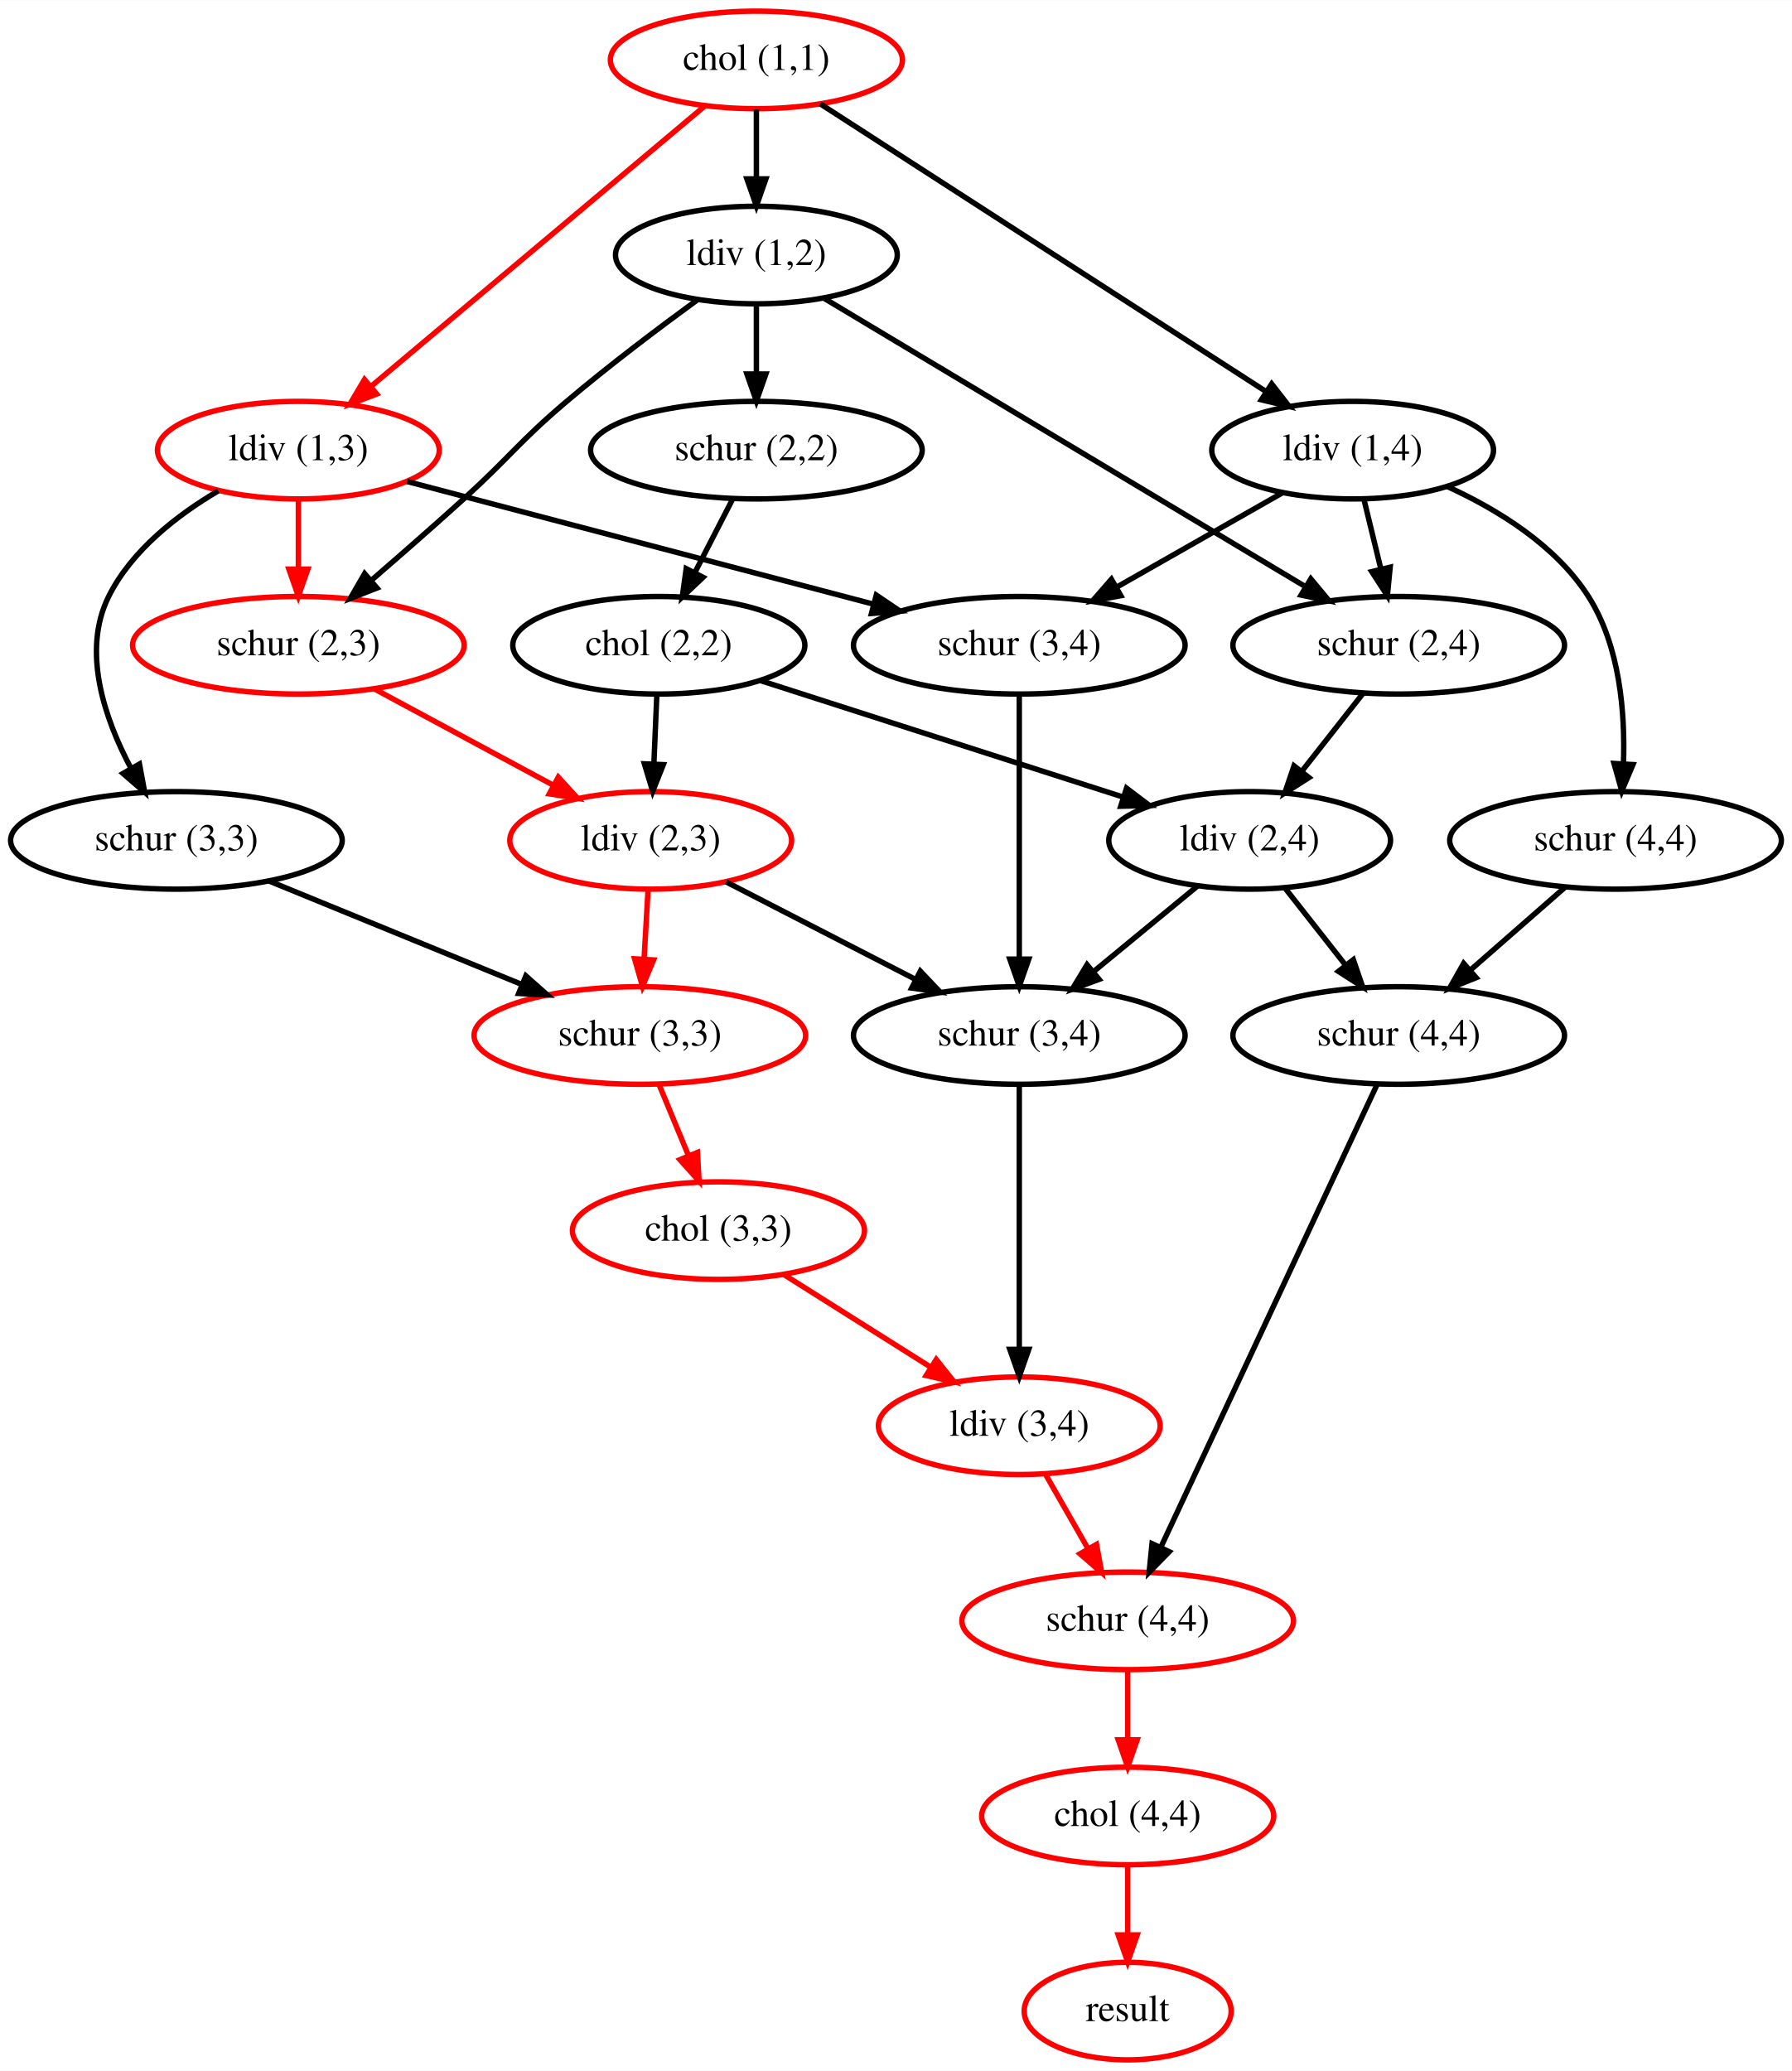
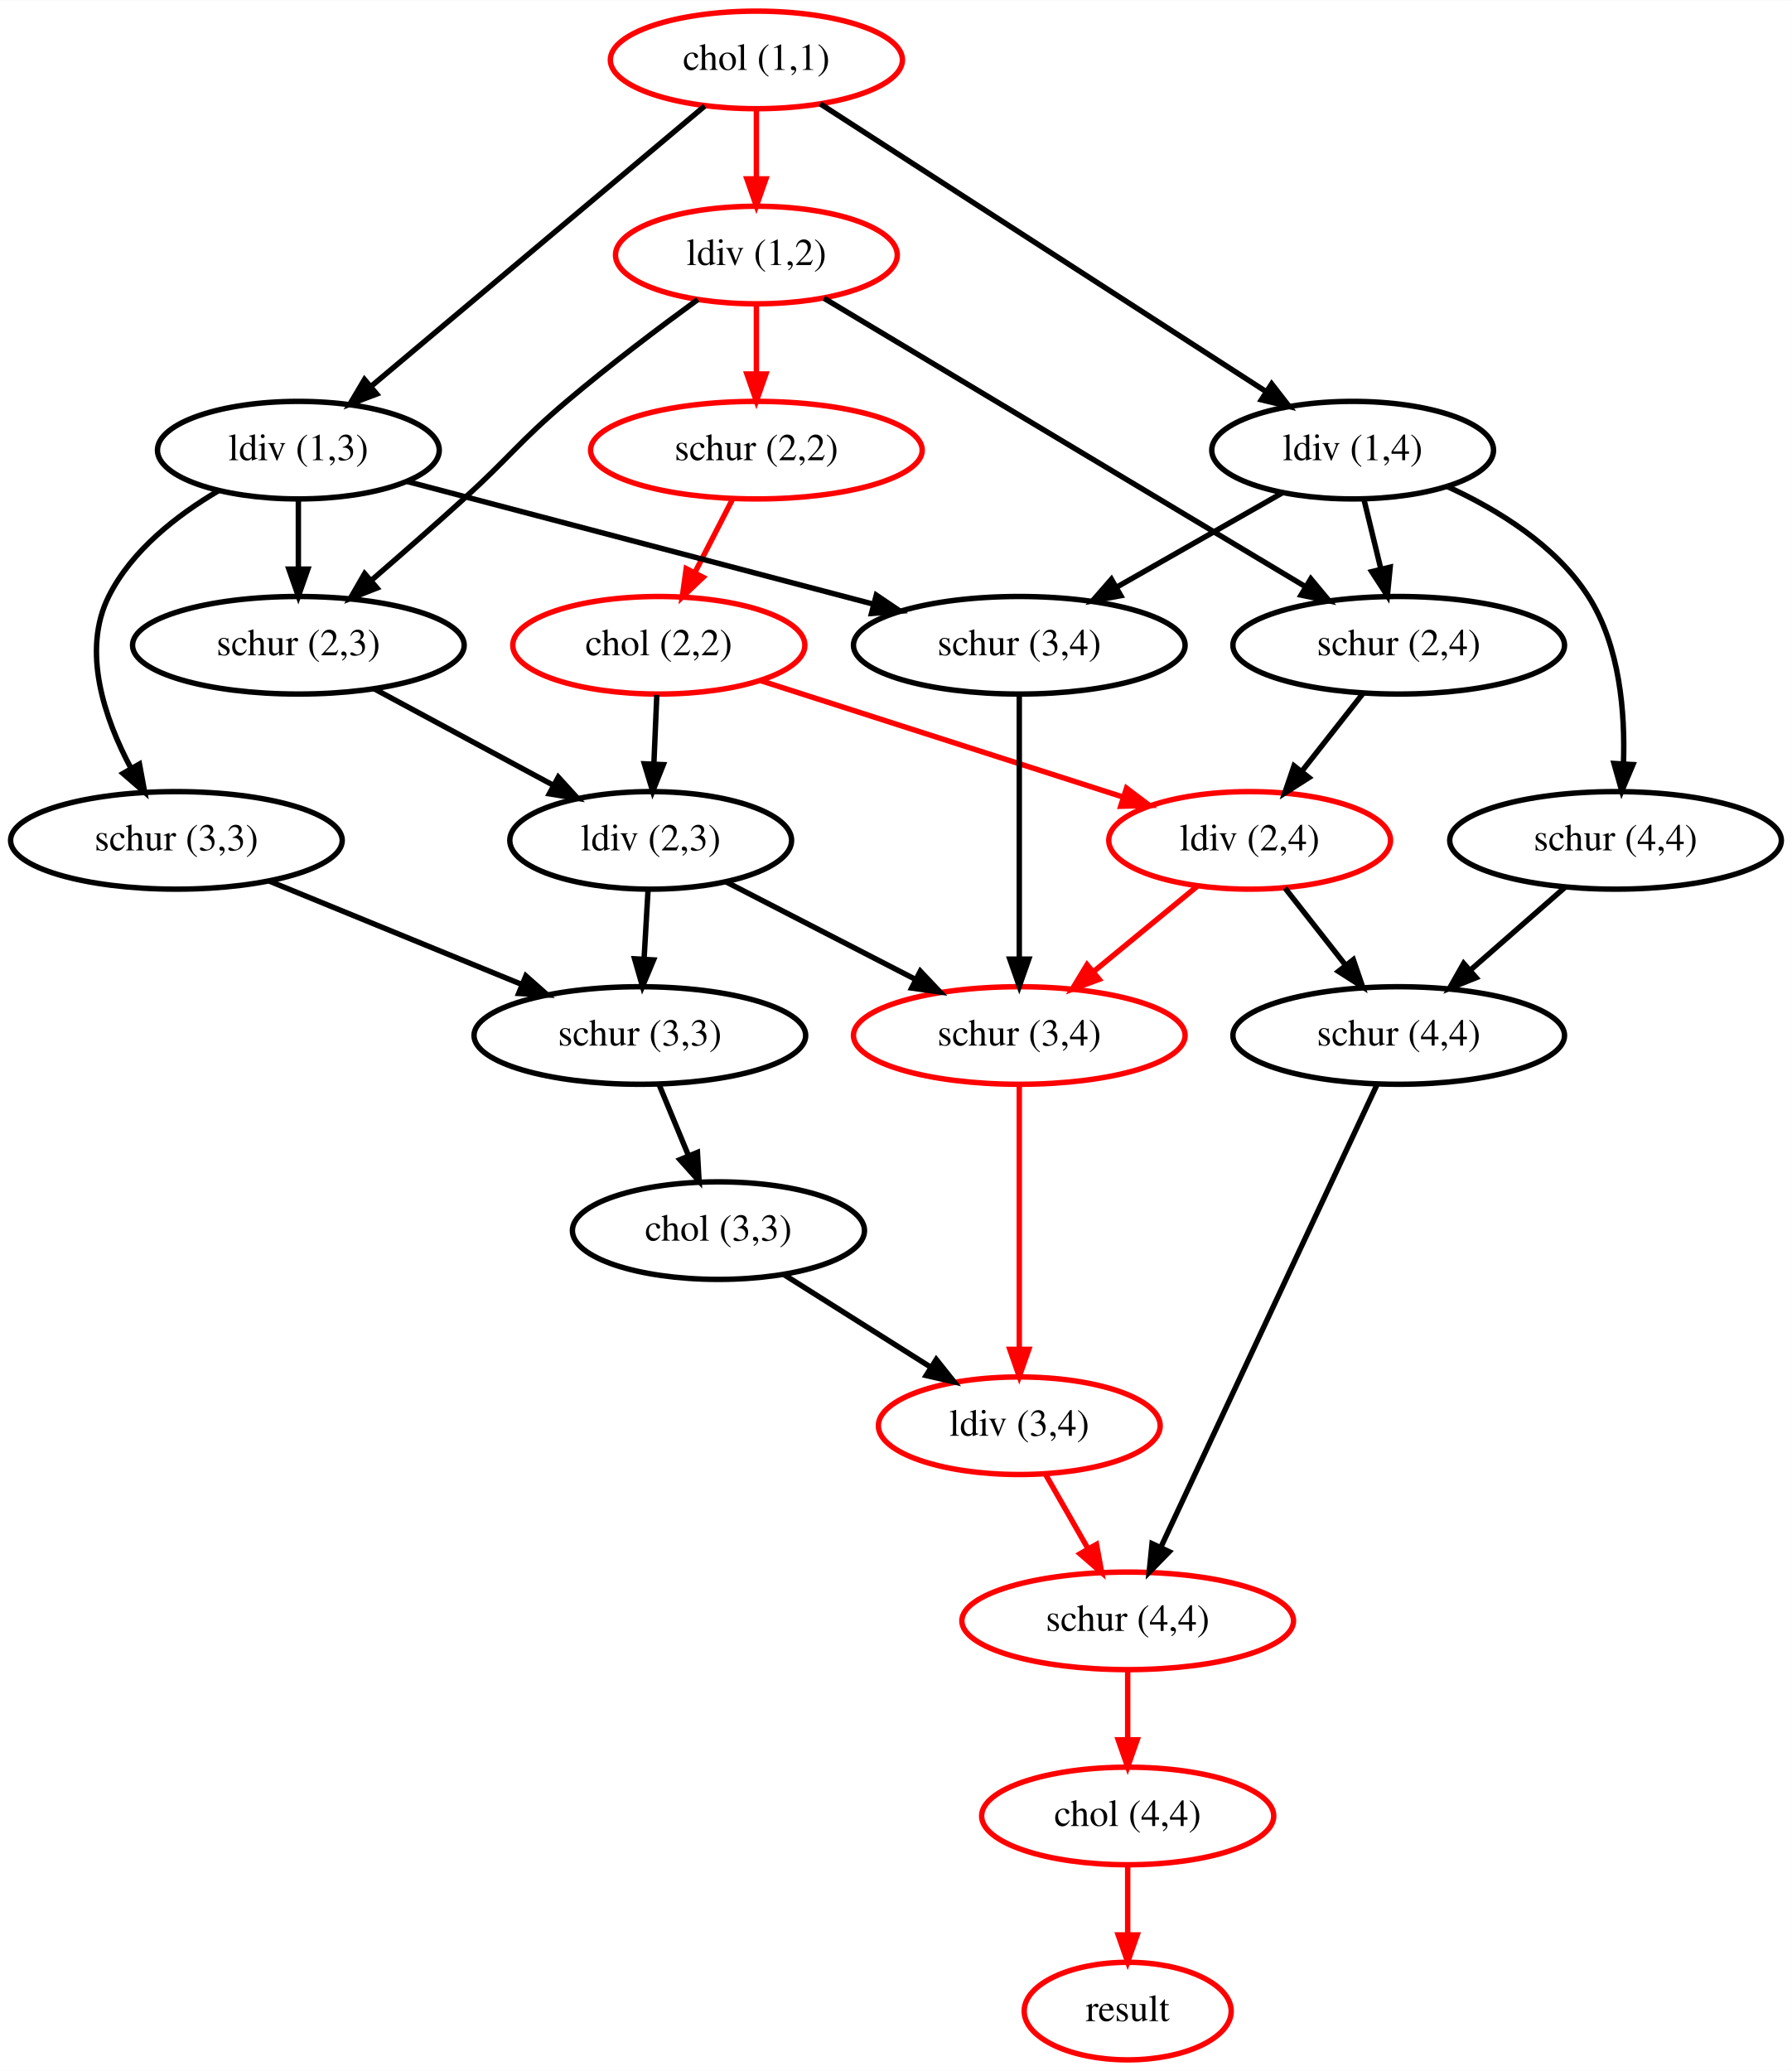
<svg xmlns="http://www.w3.org/2000/svg" width="661pt" height="764pt" viewBox="0.00 0.00 661.19 764.00">
  <g id="graph0" class="graph" transform="scale(1 1) rotate(0) translate(4 760)">
    <polygon fill="white" stroke="transparent" points="-4,4 -4,-760 657.19,-760 657.19,4 -4,4" />
    <g id="node1" class="node">
      <ellipse fill="none" stroke="black" stroke-width="2" cx="495.09" cy="-594" rx="51.99" ry="18" />
      <text text-anchor="middle" x="495.09" y="-590.3" font-family="Times,serif" font-size="14.00">ldiv (1,4)</text>
    </g>
    <g id="node3" class="node">
      <ellipse fill="none" stroke="black" stroke-width="2" cx="592.09" cy="-450" rx="61.19" ry="18" />
      <text text-anchor="middle" x="592.09" y="-446.3" font-family="Times,serif" font-size="14.00">schur (4,4)</text>
    </g>
    <g id="edge2" class="edge">
      <path fill="none" stroke="black" stroke-width="2" d="M529.9,-580.62C548.51,-572.13 570.02,-558.94 582.09,-540 593.75,-521.72 595.68,-496.96 595.01,-478.19" />
      <polygon fill="black" stroke="black" stroke-width="2" points="598.51,-477.96 594.4,-468.2 591.52,-478.39 598.51,-477.96" />
    </g>
-     <g id="node8" class="node">
+     <g id="node7" class="node">
+       <ellipse fill="none" stroke="black" stroke-width="2" cx="512.09" cy="-522" rx="61.19" ry="18" />
+       <text text-anchor="middle" x="512.09" y="-518.3" font-family="Times,serif" font-size="14.00">schur (2,4)</text>
+     </g>
+     <g id="edge6" class="edge">
+       <path fill="none" stroke="black" stroke-width="2" d="M499.21,-576.05C501.1,-568.26 503.39,-558.82 505.52,-550.08" />
+       <polygon fill="black" stroke="black" stroke-width="2" points="508.94,-550.82 507.9,-540.28 502.14,-549.17 508.94,-550.82" />
+     </g>
+     <g id="node17" class="node">
      <ellipse fill="none" stroke="black" stroke-width="2" cx="372.09" cy="-522" rx="61.19" ry="18" />
      <text text-anchor="middle" x="372.09" y="-518.3" font-family="Times,serif" font-size="14.00">schur (3,4)</text>
    </g>
-     <g id="edge7" class="edge">
+     <g id="edge20" class="edge">
      <path fill="none" stroke="black" stroke-width="2" d="M469.31,-578.33C451.47,-568.17 427.5,-554.53 407.82,-543.33" />
      <polygon fill="black" stroke="black" stroke-width="2" points="409.55,-540.29 399.12,-538.38 406.08,-546.37 409.55,-540.29" />
-     </g>
-     <g id="node10" class="node">
-       <ellipse fill="none" stroke="black" stroke-width="2" cx="512.09" cy="-522" rx="61.19" ry="18" />
-       <text text-anchor="middle" x="512.09" y="-518.3" font-family="Times,serif" font-size="14.00">schur (2,4)</text>
-     </g>
-     <g id="edge17" class="edge">
-       <path fill="none" stroke="black" stroke-width="2" d="M499.21,-576.05C501.1,-568.26 503.39,-558.82 505.52,-550.08" />
-       <polygon fill="black" stroke="black" stroke-width="2" points="508.94,-550.82 507.9,-540.28 502.14,-549.17 508.94,-550.82" />
    </g>
    <g id="node2" class="node">
      <ellipse fill="none" stroke="red" stroke-width="2" cx="275.09" cy="-738" rx="53.89" ry="18" />
      <text text-anchor="middle" x="275.09" y="-734.3" font-family="Times,serif" font-size="14.00">chol (1,1)</text>
    </g>
    <g id="edge1" class="edge">
      <path fill="none" stroke="black" stroke-width="2" d="M298.64,-721.8C338.34,-696.18 418.62,-644.36 463.28,-615.53" />
      <polygon fill="black" stroke="black" stroke-width="2" points="465.22,-618.45 471.72,-610.09 461.42,-612.57 465.22,-618.45" />
    </g>
-     <g id="node7" class="node">
-       <ellipse fill="none" stroke="red" stroke-width="2" cx="106.09" cy="-594" rx="51.99" ry="18" />
+     <g id="node6" class="node">
+       <ellipse fill="none" stroke="red" stroke-width="2" cx="275.09" cy="-666" rx="51.99" ry="18" />
+       <text text-anchor="middle" x="275.09" y="-662.3" font-family="Times,serif" font-size="14.00">ldiv (1,2)</text>
+     </g>
+     <g id="edge4" class="edge">
+       <path fill="none" stroke="red" stroke-width="2" d="M275.09,-719.7C275.09,-711.98 275.09,-702.71 275.09,-694.11" />
+       <polygon fill="red" stroke="red" stroke-width="2" points="278.59,-694.1 275.09,-684.1 271.59,-694.1 278.59,-694.1" />
+     </g>
+     <g id="node9" class="node">
+       <ellipse fill="none" stroke="black" stroke-width="2" cx="106.09" cy="-594" rx="51.99" ry="18" />
      <text text-anchor="middle" x="106.09" y="-590.3" font-family="Times,serif" font-size="14.00">ldiv (1,3)</text>
    </g>
-     <g id="edge5" class="edge">
-       <path fill="none" stroke="red" stroke-width="2" d="M256.04,-720.99C225.91,-695.67 167.18,-646.33 132.84,-617.48" />
-       <polygon fill="red" stroke="red" stroke-width="2" points="134.99,-614.71 125.08,-610.95 130.49,-620.07 134.99,-614.71" />
-     </g>
-     <g id="node13" class="node">
-       <ellipse fill="none" stroke="black" stroke-width="2" cx="275.09" cy="-666" rx="51.99" ry="18" />
-       <text text-anchor="middle" x="275.09" y="-662.3" font-family="Times,serif" font-size="14.00">ldiv (1,2)</text>
-     </g>
-     <g id="edge25" class="edge">
-       <path fill="none" stroke="black" stroke-width="2" d="M275.09,-719.7C275.09,-711.98 275.09,-702.71 275.09,-694.11" />
-       <polygon fill="black" stroke="black" stroke-width="2" points="278.59,-694.1 275.09,-684.1 271.59,-694.1 278.59,-694.1" />
-     </g>
-     <g id="node15" class="node">
+     <g id="edge9" class="edge">
+       <path fill="none" stroke="black" stroke-width="2" d="M256.04,-720.99C225.91,-695.67 167.18,-646.33 132.84,-617.48" />
+       <polygon fill="black" stroke="black" stroke-width="2" points="134.99,-614.71 125.08,-610.95 130.49,-620.07 134.99,-614.71" />
+     </g>
+     <g id="node21" class="node">
      <ellipse fill="none" stroke="black" stroke-width="2" cx="512.09" cy="-378" rx="61.19" ry="18" />
      <text text-anchor="middle" x="512.09" y="-374.3" font-family="Times,serif" font-size="14.00">schur (4,4)</text>
    </g>
-     <g id="edge15" class="edge">
+     <g id="edge27" class="edge">
      <path fill="none" stroke="black" stroke-width="2" d="M573.54,-432.76C563.11,-423.64 549.93,-412.1 538.45,-402.06" />
      <polygon fill="black" stroke="black" stroke-width="2" points="540.66,-399.34 530.83,-395.39 536.05,-404.61 540.66,-399.34" />
    </g>
    <g id="node4" class="node">
+       <ellipse fill="none" stroke="red" stroke-width="2" cx="239.09" cy="-522" rx="53.89" ry="18" />
+       <text text-anchor="middle" x="239.09" y="-518.3" font-family="Times,serif" font-size="14.00">chol (2,2)</text>
+     </g>
+     <g id="node8" class="node">
+       <ellipse fill="none" stroke="red" stroke-width="2" cx="457.09" cy="-450" rx="51.99" ry="18" />
+       <text text-anchor="middle" x="457.09" y="-446.3" font-family="Times,serif" font-size="14.00">ldiv (2,4)</text>
+     </g>
+     <g id="edge8" class="edge">
+       <path fill="none" stroke="red" stroke-width="2" d="M276.57,-508.97C313.68,-497.05 370.6,-478.77 410.58,-465.93" />
+       <polygon fill="red" stroke="red" stroke-width="2" points="411.66,-469.27 420.11,-462.88 409.52,-462.6 411.66,-469.27" />
+     </g>
+     <g id="node12" class="node">
+       <ellipse fill="none" stroke="black" stroke-width="2" cx="236.09" cy="-450" rx="51.99" ry="18" />
+       <text text-anchor="middle" x="236.09" y="-446.3" font-family="Times,serif" font-size="14.00">ldiv (2,3)</text>
+     </g>
+     <g id="edge14" class="edge">
+       <path fill="none" stroke="black" stroke-width="2" d="M238.35,-503.7C238.02,-495.98 237.63,-486.71 237.26,-478.11" />
+       <polygon fill="black" stroke="black" stroke-width="2" points="240.75,-477.95 236.83,-468.1 233.76,-478.25 240.75,-477.95" />
+     </g>
+     <g id="node5" class="node">
+       <ellipse fill="none" stroke="red" stroke-width="2" cx="275.09" cy="-594" rx="61.19" ry="18" />
+       <text text-anchor="middle" x="275.09" y="-590.3" font-family="Times,serif" font-size="14.00">schur (2,2)</text>
+     </g>
+     <g id="edge3" class="edge">
+       <path fill="none" stroke="red" stroke-width="2" d="M266.38,-576.05C262.18,-567.89 257.05,-557.91 252.38,-548.82" />
+       <polygon fill="red" stroke="red" stroke-width="2" points="255.41,-547.08 247.73,-539.79 249.19,-550.28 255.41,-547.08" />
+     </g>
+     <g id="edge31" class="edge">
+       <path fill="none" stroke="red" stroke-width="2" d="M275.09,-647.7C275.09,-639.98 275.09,-630.71 275.09,-622.11" />
+       <polygon fill="red" stroke="red" stroke-width="2" points="278.59,-622.1 275.09,-612.1 271.59,-622.1 278.59,-622.1" />
+     </g>
+     <g id="edge5" class="edge">
+       <path fill="none" stroke="black" stroke-width="2" d="M300.01,-650.07C342.55,-624.58 429.26,-572.63 477.6,-543.67" />
+       <polygon fill="black" stroke="black" stroke-width="2" points="479.66,-546.51 486.44,-538.37 476.06,-540.51 479.66,-546.51" />
+     </g>
+     <g id="node11" class="node">
+       <ellipse fill="none" stroke="black" stroke-width="2" cx="106.09" cy="-522" rx="61.19" ry="18" />
+       <text text-anchor="middle" x="106.09" y="-518.3" font-family="Times,serif" font-size="14.00">schur (2,3)</text>
+     </g>
+     <g id="edge11" class="edge">
+       <path fill="none" stroke="black" stroke-width="2" d="M253.48,-649.59C239.4,-639.32 220.79,-625.31 205.09,-612 187.35,-596.96 184.32,-591.63 167.09,-576 156.08,-566.01 143.73,-555.21 133.04,-545.98" />
+       <polygon fill="black" stroke="black" stroke-width="2" points="135.1,-543.13 125.24,-539.26 130.54,-548.44 135.1,-543.13" />
+     </g>
+     <g id="edge7" class="edge">
+       <path fill="none" stroke="black" stroke-width="2" d="M499.06,-504.41C492.28,-495.78 483.86,-485.06 476.34,-475.5" />
+       <polygon fill="black" stroke="black" stroke-width="2" points="478.97,-473.17 470.04,-467.47 473.46,-477.5 478.97,-473.17" />
+     </g>
+     <g id="node16" class="node">
+       <ellipse fill="none" stroke="red" stroke-width="2" cx="372.09" cy="-378" rx="61.19" ry="18" />
+       <text text-anchor="middle" x="372.09" y="-374.3" font-family="Times,serif" font-size="14.00">schur (3,4)</text>
+     </g>
+     <g id="edge24" class="edge">
+       <path fill="none" stroke="red" stroke-width="2" d="M437.81,-433.12C426.48,-423.78 411.97,-411.84 399.47,-401.55" />
+       <polygon fill="red" stroke="red" stroke-width="2" points="401.54,-398.72 391.6,-395.06 397.09,-404.12 401.54,-398.72" />
+     </g>
+     <g id="edge28" class="edge">
+       <path fill="none" stroke="black" stroke-width="2" d="M470.13,-432.41C476.81,-423.91 485.09,-413.37 492.52,-403.91" />
+       <polygon fill="black" stroke="black" stroke-width="2" points="495.35,-405.98 498.77,-395.96 489.84,-401.66 495.35,-405.98" />
+     </g>
+     <g id="node10" class="node">
+       <ellipse fill="none" stroke="black" stroke-width="2" cx="61.09" cy="-450" rx="61.19" ry="18" />
+       <text text-anchor="middle" x="61.09" y="-446.3" font-family="Times,serif" font-size="14.00">schur (3,3)</text>
+     </g>
+     <g id="edge10" class="edge">
+       <path fill="none" stroke="black" stroke-width="2" d="M76.53,-578.97C61.47,-570.1 44.58,-557.06 36.09,-540 26.06,-519.81 34.57,-494.97 44.29,-476.67" />
+       <polygon fill="black" stroke="black" stroke-width="2" points="47.46,-478.17 49.39,-467.75 41.39,-474.69 47.46,-478.17" />
+     </g>
+     <g id="edge12" class="edge">
+       <path fill="none" stroke="black" stroke-width="2" d="M106.09,-575.7C106.09,-567.98 106.09,-558.71 106.09,-550.11" />
+       <polygon fill="black" stroke="black" stroke-width="2" points="109.59,-550.1 106.09,-540.1 102.59,-550.1 109.59,-550.1" />
+     </g>
+     <g id="edge21" class="edge">
+       <path fill="none" stroke="black" stroke-width="2" d="M146.21,-582.44C192.06,-570.38 267.34,-550.57 318.26,-537.17" />
+       <polygon fill="black" stroke="black" stroke-width="2" points="319.33,-540.51 328.11,-534.58 317.55,-533.74 319.33,-540.51" />
+     </g>
+     <g id="node13" class="node">
+       <ellipse fill="none" stroke="black" stroke-width="2" cx="232.09" cy="-378" rx="61.19" ry="18" />
+       <text text-anchor="middle" x="232.09" y="-374.3" font-family="Times,serif" font-size="14.00">schur (3,3)</text>
+     </g>
+     <g id="edge16" class="edge">
+       <path fill="none" stroke="black" stroke-width="2" d="M95.29,-435C122.08,-424.03 159.55,-408.7 188.5,-396.85" />
+       <polygon fill="black" stroke="black" stroke-width="2" points="190.03,-400 197.96,-392.97 187.38,-393.52 190.03,-400" />
+     </g>
+     <g id="edge13" class="edge">
+       <path fill="none" stroke="black" stroke-width="2" d="M133.98,-505.98C153.35,-495.56 179.33,-481.57 200.23,-470.31" />
+       <polygon fill="black" stroke="black" stroke-width="2" points="202,-473.34 209.14,-465.51 198.68,-467.17 202,-473.34" />
+     </g>
+     <g id="edge15" class="edge">
+       <path fill="none" stroke="black" stroke-width="2" d="M235.11,-431.7C234.67,-423.98 234.14,-414.71 233.64,-406.11" />
+       <polygon fill="black" stroke="black" stroke-width="2" points="237.14,-405.89 233.07,-396.1 230.15,-406.29 237.14,-405.89" />
+     </g>
+     <g id="edge23" class="edge">
+       <path fill="none" stroke="black" stroke-width="2" d="M263.94,-434.67C284.07,-424.31 311.51,-410.18 333.71,-398.75" />
+       <polygon fill="black" stroke="black" stroke-width="2" points="335.58,-401.73 342.87,-394.04 332.38,-395.51 335.58,-401.73" />
+     </g>
+     <g id="node14" class="node">
+       <ellipse fill="none" stroke="black" stroke-width="2" cx="261.09" cy="-306" rx="53.89" ry="18" />
+       <text text-anchor="middle" x="261.09" y="-302.3" font-family="Times,serif" font-size="14.00">chol (3,3)</text>
+     </g>
+     <g id="edge17" class="edge">
+       <path fill="none" stroke="black" stroke-width="2" d="M239.11,-360.05C242.38,-352.18 246.34,-342.62 249.99,-333.79" />
+       <polygon fill="black" stroke="black" stroke-width="2" points="253.34,-334.85 253.94,-324.28 246.88,-332.17 253.34,-334.85" />
+     </g>
+     <g id="node15" class="node">
      <ellipse fill="none" stroke="red" stroke-width="2" cx="372.09" cy="-234" rx="51.99" ry="18" />
      <text text-anchor="middle" x="372.09" y="-230.3" font-family="Times,serif" font-size="14.00">ldiv (3,4)</text>
    </g>
-     <g id="node18" class="node">
+     <g id="edge18" class="edge">
+       <path fill="none" stroke="black" stroke-width="2" d="M285.18,-289.81C301.03,-279.81 321.99,-266.6 339.35,-255.65" />
+       <polygon fill="black" stroke="black" stroke-width="2" points="341.46,-258.45 348.06,-250.16 337.73,-252.53 341.46,-258.45" />
+     </g>
+     <g id="node19" class="node">
      <ellipse fill="none" stroke="red" stroke-width="2" cx="412.09" cy="-162" rx="61.19" ry="18" />
      <text text-anchor="middle" x="412.09" y="-158.3" font-family="Times,serif" font-size="14.00">schur (4,4)</text>
    </g>
    <g id="edge30" class="edge">
      <path fill="none" stroke="red" stroke-width="2" d="M381.78,-216.05C386.49,-207.8 392.27,-197.7 397.5,-188.54" />
      <polygon fill="red" stroke="red" stroke-width="2" points="400.58,-190.21 402.5,-179.79 394.5,-186.73 400.58,-190.21" />
    </g>
-     <g id="node5" class="node">
-       <ellipse fill="none" stroke="red" stroke-width="2" cx="261.09" cy="-306" rx="53.89" ry="18" />
-       <text text-anchor="middle" x="261.09" y="-302.3" font-family="Times,serif" font-size="14.00">chol (3,3)</text>
-     </g>
-     <g id="edge3" class="edge">
-       <path fill="none" stroke="red" stroke-width="2" d="M285.18,-289.81C301.03,-279.81 321.99,-266.6 339.35,-255.65" />
-       <polygon fill="red" stroke="red" stroke-width="2" points="341.46,-258.45 348.06,-250.16 337.73,-252.53 341.46,-258.45" />
-     </g>
-     <g id="node6" class="node">
-       <ellipse fill="none" stroke="black" stroke-width="2" cx="372.09" cy="-378" rx="61.19" ry="18" />
-       <text text-anchor="middle" x="372.09" y="-374.3" font-family="Times,serif" font-size="14.00">schur (3,4)</text>
-     </g>
-     <g id="edge4" class="edge">
-       <path fill="none" stroke="black" stroke-width="2" d="M372.09,-359.87C372.09,-335.67 372.09,-291.21 372.09,-262.39" />
-       <polygon fill="black" stroke="black" stroke-width="2" points="375.59,-262.19 372.09,-252.19 368.59,-262.19 375.59,-262.19" />
-     </g>
-     <g id="edge6" class="edge">
-       <path fill="none" stroke="black" stroke-width="2" d="M146.21,-582.44C192.06,-570.38 267.34,-550.57 318.26,-537.17" />
-       <polygon fill="black" stroke="black" stroke-width="2" points="319.33,-540.51 328.11,-534.58 317.55,-533.74 319.33,-540.51" />
-     </g>
-     <g id="node12" class="node">
-       <ellipse fill="none" stroke="red" stroke-width="2" cx="106.09" cy="-522" rx="61.19" ry="18" />
-       <text text-anchor="middle" x="106.09" y="-518.3" font-family="Times,serif" font-size="14.00">schur (2,3)</text>
-     </g>
-     <g id="edge10" class="edge">
-       <path fill="none" stroke="red" stroke-width="2" d="M106.09,-575.7C106.09,-567.98 106.09,-558.71 106.09,-550.11" />
-       <polygon fill="red" stroke="red" stroke-width="2" points="109.59,-550.1 106.09,-540.1 102.59,-550.1 109.59,-550.1" />
-     </g>
-     <g id="node20" class="node">
-       <ellipse fill="none" stroke="black" stroke-width="2" cx="61.09" cy="-450" rx="61.19" ry="18" />
-       <text text-anchor="middle" x="61.09" y="-446.3" font-family="Times,serif" font-size="14.00">schur (3,3)</text>
-     </g>
-     <g id="edge28" class="edge">
-       <path fill="none" stroke="black" stroke-width="2" d="M76.53,-578.97C61.47,-570.1 44.58,-557.06 36.09,-540 26.06,-519.81 34.57,-494.97 44.29,-476.67" />
-       <polygon fill="black" stroke="black" stroke-width="2" points="47.46,-478.17 49.39,-467.75 41.39,-474.69 47.46,-478.17" />
-     </g>
-     <g id="edge24" class="edge">
+     <g id="edge19" class="edge">
+       <path fill="none" stroke="red" stroke-width="2" d="M372.09,-359.87C372.09,-335.67 372.09,-291.21 372.09,-262.39" />
+       <polygon fill="red" stroke="red" stroke-width="2" points="375.59,-262.19 372.09,-252.19 368.59,-262.19 375.59,-262.19" />
+     </g>
+     <g id="edge22" class="edge">
      <path fill="none" stroke="black" stroke-width="2" d="M372.09,-503.87C372.09,-479.67 372.09,-435.21 372.09,-406.39" />
      <polygon fill="black" stroke="black" stroke-width="2" points="375.59,-406.19 372.09,-396.19 368.59,-406.19 375.59,-406.19" />
    </g>
-     <g id="node9" class="node">
-       <ellipse fill="none" stroke="black" stroke-width="2" cx="457.09" cy="-450" rx="51.99" ry="18" />
-       <text text-anchor="middle" x="457.09" y="-446.3" font-family="Times,serif" font-size="14.00">ldiv (2,4)</text>
-     </g>
-     <g id="edge22" class="edge">
-       <path fill="none" stroke="black" stroke-width="2" d="M437.81,-433.12C426.48,-423.78 411.97,-411.84 399.47,-401.55" />
-       <polygon fill="black" stroke="black" stroke-width="2" points="401.54,-398.72 391.6,-395.06 397.09,-404.12 401.54,-398.72" />
-     </g>
-     <g id="edge14" class="edge">
-       <path fill="none" stroke="black" stroke-width="2" d="M470.13,-432.41C476.81,-423.91 485.09,-413.37 492.52,-403.91" />
-       <polygon fill="black" stroke="black" stroke-width="2" points="495.35,-405.98 498.77,-395.96 489.84,-401.66 495.35,-405.98" />
-     </g>
-     <g id="edge8" class="edge">
-       <path fill="none" stroke="black" stroke-width="2" d="M499.06,-504.41C492.28,-495.78 483.86,-485.06 476.34,-475.5" />
-       <polygon fill="black" stroke="black" stroke-width="2" points="478.97,-473.17 470.04,-467.47 473.46,-477.5 478.97,-473.17" />
-     </g>
-     <g id="node11" class="node">
-       <ellipse fill="none" stroke="black" stroke-width="2" cx="239.09" cy="-522" rx="53.89" ry="18" />
-       <text text-anchor="middle" x="239.09" y="-518.3" font-family="Times,serif" font-size="14.00">chol (2,2)</text>
-     </g>
-     <g id="edge9" class="edge">
-       <path fill="none" stroke="black" stroke-width="2" d="M276.57,-508.97C313.68,-497.05 370.6,-478.77 410.58,-465.93" />
-       <polygon fill="black" stroke="black" stroke-width="2" points="411.66,-469.27 420.11,-462.88 409.52,-462.6 411.66,-469.27" />
-     </g>
-     <g id="node14" class="node">
-       <ellipse fill="none" stroke="red" stroke-width="2" cx="236.09" cy="-450" rx="51.99" ry="18" />
-       <text text-anchor="middle" x="236.09" y="-446.3" font-family="Times,serif" font-size="14.00">ldiv (2,3)</text>
-     </g>
-     <g id="edge13" class="edge">
-       <path fill="none" stroke="black" stroke-width="2" d="M238.35,-503.7C238.02,-495.98 237.63,-486.71 237.26,-478.11" />
-       <polygon fill="black" stroke="black" stroke-width="2" points="240.75,-477.95 236.83,-468.1 233.76,-478.25 240.75,-477.95" />
-     </g>
-     <g id="edge12" class="edge">
-       <path fill="none" stroke="red" stroke-width="2" d="M133.98,-505.98C153.35,-495.56 179.33,-481.57 200.23,-470.31" />
-       <polygon fill="red" stroke="red" stroke-width="2" points="202,-473.34 209.14,-465.51 198.68,-467.17 202,-473.34" />
-     </g>
-     <g id="edge16" class="edge">
-       <path fill="none" stroke="black" stroke-width="2" d="M300.01,-650.07C342.55,-624.58 429.26,-572.63 477.6,-543.67" />
-       <polygon fill="black" stroke="black" stroke-width="2" points="479.66,-546.51 486.44,-538.37 476.06,-540.51 479.66,-546.51" />
-     </g>
-     <g id="edge11" class="edge">
-       <path fill="none" stroke="black" stroke-width="2" d="M253.48,-649.59C239.4,-639.32 220.79,-625.31 205.09,-612 187.35,-596.96 184.32,-591.63 167.09,-576 156.08,-566.01 143.73,-555.21 133.04,-545.98" />
-       <polygon fill="black" stroke="black" stroke-width="2" points="135.1,-543.13 125.24,-539.26 130.54,-548.44 135.1,-543.13" />
-     </g>
-     <g id="node21" class="node">
-       <ellipse fill="none" stroke="black" stroke-width="2" cx="275.09" cy="-594" rx="61.19" ry="18" />
-       <text text-anchor="middle" x="275.09" y="-590.3" font-family="Times,serif" font-size="14.00">schur (2,2)</text>
+     <g id="node18" class="node">
+       <ellipse fill="none" stroke="red" stroke-width="2" cx="412.09" cy="-90" rx="53.89" ry="18" />
+       <text text-anchor="middle" x="412.09" y="-86.3" font-family="Times,serif" font-size="14.00">chol (4,4)</text>
+     </g>
+     <g id="node20" class="node">
+       <ellipse fill="none" stroke="red" stroke-width="2" cx="412.09" cy="-18" rx="38.19" ry="18" />
+       <text text-anchor="middle" x="412.09" y="-14.3" font-family="Times,serif" font-size="14.00">result</text>
    </g>
    <g id="edge26" class="edge">
-       <path fill="none" stroke="black" stroke-width="2" d="M275.09,-647.7C275.09,-639.98 275.09,-630.71 275.09,-622.11" />
-       <polygon fill="black" stroke="black" stroke-width="2" points="278.59,-622.1 275.09,-612.1 271.59,-622.1 278.59,-622.1" />
-     </g>
-     <g id="edge23" class="edge">
-       <path fill="none" stroke="black" stroke-width="2" d="M263.94,-434.67C284.07,-424.31 311.51,-410.18 333.71,-398.75" />
-       <polygon fill="black" stroke="black" stroke-width="2" points="335.58,-401.73 342.87,-394.04 332.38,-395.51 335.58,-401.73" />
-     </g>
-     <g id="node19" class="node">
-       <ellipse fill="none" stroke="red" stroke-width="2" cx="232.09" cy="-378" rx="61.19" ry="18" />
-       <text text-anchor="middle" x="232.09" y="-374.3" font-family="Times,serif" font-size="14.00">schur (3,3)</text>
-     </g>
-     <g id="edge21" class="edge">
-       <path fill="none" stroke="red" stroke-width="2" d="M235.11,-431.7C234.67,-423.98 234.14,-414.71 233.64,-406.11" />
-       <polygon fill="red" stroke="red" stroke-width="2" points="237.14,-405.89 233.07,-396.1 230.15,-406.29 237.14,-405.89" />
-     </g>
-     <g id="edge31" class="edge">
+       <path fill="none" stroke="red" stroke-width="2" d="M412.09,-71.7C412.09,-63.98 412.09,-54.71 412.09,-46.11" />
+       <polygon fill="red" stroke="red" stroke-width="2" points="415.59,-46.1 412.09,-36.1 408.59,-46.1 415.59,-46.1" />
+     </g>
+     <g id="edge25" class="edge">
+       <path fill="none" stroke="red" stroke-width="2" d="M412.09,-143.7C412.09,-135.98 412.09,-126.71 412.09,-118.11" />
+       <polygon fill="red" stroke="red" stroke-width="2" points="415.59,-118.1 412.09,-108.1 408.59,-118.1 415.59,-118.1" />
+     </g>
+     <g id="edge29" class="edge">
      <path fill="none" stroke="black" stroke-width="2" d="M504.08,-359.85C486.63,-322.5 445.1,-233.63 424.34,-189.21" />
      <polygon fill="black" stroke="black" stroke-width="2" points="427.41,-187.51 420.01,-179.94 421.07,-190.48 427.41,-187.51" />
    </g>
-     <g id="node16" class="node">
-       <ellipse fill="none" stroke="red" stroke-width="2" cx="412.09" cy="-18" rx="38.19" ry="18" />
-       <text text-anchor="middle" x="412.09" y="-14.3" font-family="Times,serif" font-size="14.00">result</text>
-     </g>
-     <g id="node17" class="node">
-       <ellipse fill="none" stroke="red" stroke-width="2" cx="412.09" cy="-90" rx="53.89" ry="18" />
-       <text text-anchor="middle" x="412.09" y="-86.3" font-family="Times,serif" font-size="14.00">chol (4,4)</text>
-     </g>
-     <g id="edge18" class="edge">
-       <path fill="none" stroke="red" stroke-width="2" d="M412.09,-71.7C412.09,-63.98 412.09,-54.71 412.09,-46.11" />
-       <polygon fill="red" stroke="red" stroke-width="2" points="415.59,-46.1 412.09,-36.1 408.59,-46.1 415.59,-46.1" />
-     </g>
-     <g id="edge19" class="edge">
-       <path fill="none" stroke="red" stroke-width="2" d="M412.09,-143.7C412.09,-135.98 412.09,-126.71 412.09,-118.11" />
-       <polygon fill="red" stroke="red" stroke-width="2" points="415.59,-118.1 412.09,-108.1 408.59,-118.1 415.59,-118.1" />
-     </g>
-     <g id="edge29" class="edge">
-       <path fill="none" stroke="red" stroke-width="2" d="M239.11,-360.05C242.38,-352.18 246.34,-342.62 249.99,-333.79" />
-       <polygon fill="red" stroke="red" stroke-width="2" points="253.34,-334.85 253.94,-324.28 246.88,-332.17 253.34,-334.85" />
-     </g>
-     <g id="edge20" class="edge">
-       <path fill="none" stroke="black" stroke-width="2" d="M95.29,-435C122.08,-424.03 159.55,-408.7 188.5,-396.85" />
-       <polygon fill="black" stroke="black" stroke-width="2" points="190.03,-400 197.96,-392.97 187.38,-393.52 190.03,-400" />
-     </g>
-     <g id="edge27" class="edge">
-       <path fill="none" stroke="black" stroke-width="2" d="M266.38,-576.05C262.18,-567.89 257.05,-557.91 252.38,-548.82" />
-       <polygon fill="black" stroke="black" stroke-width="2" points="255.41,-547.08 247.73,-539.79 249.19,-550.28 255.41,-547.08" />
-     </g>
  </g>
</svg>
